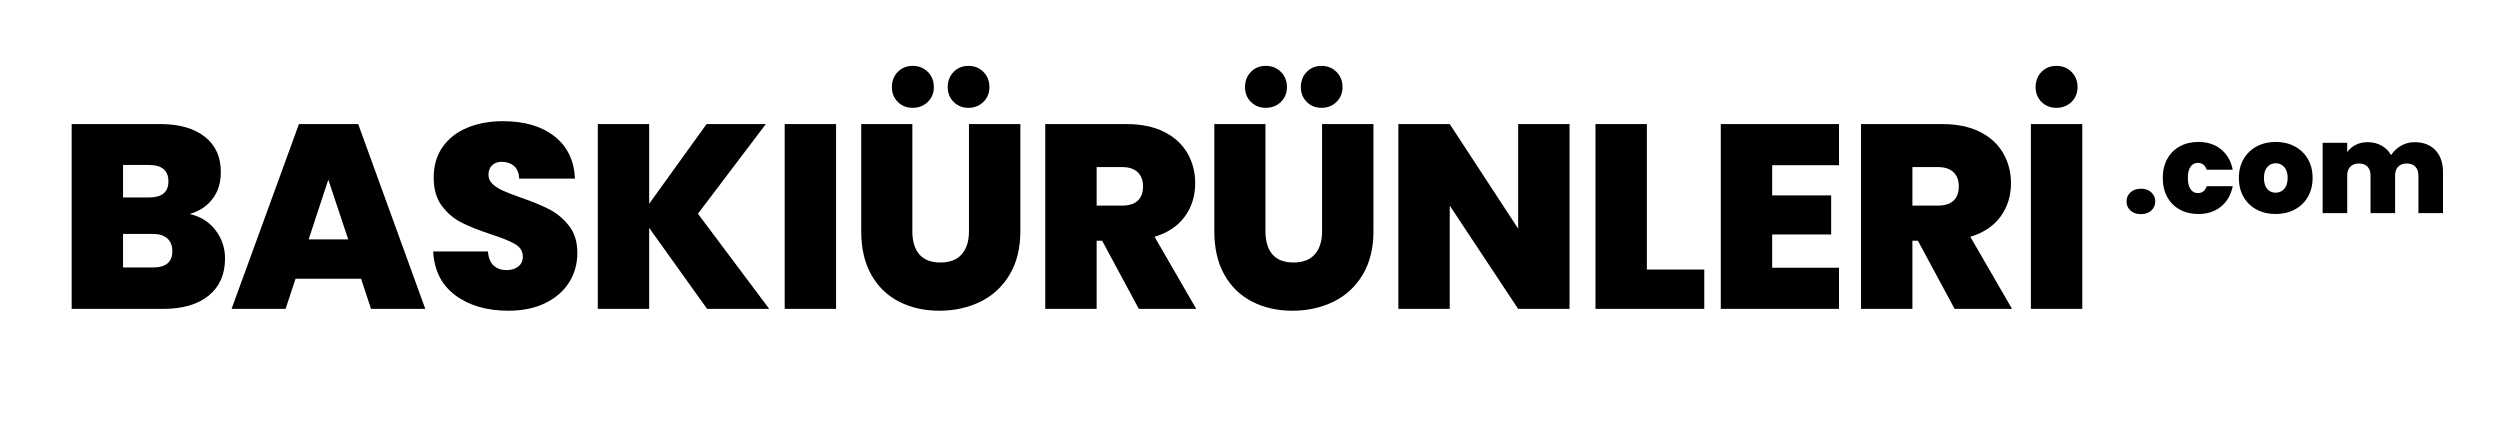
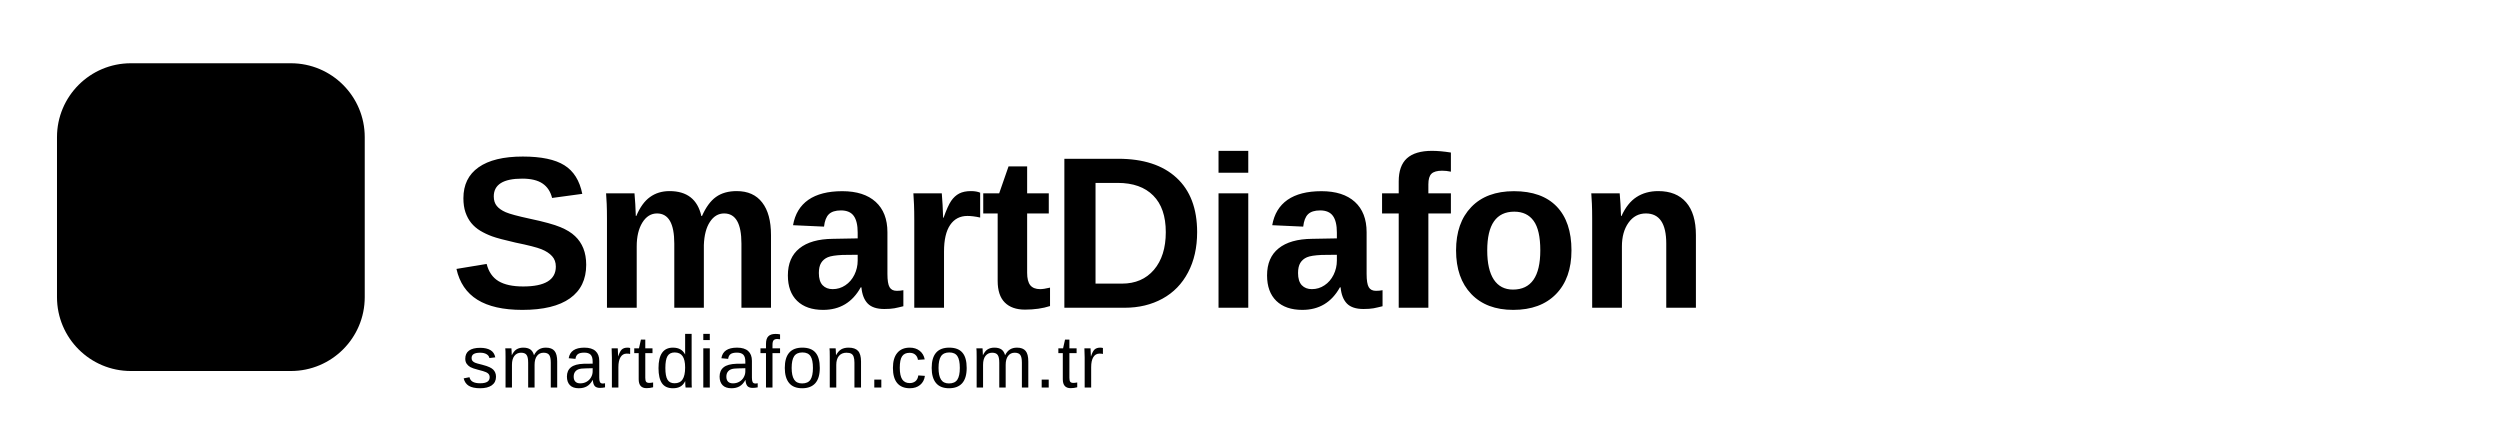
- <svg xmlns="http://www.w3.org/2000/svg" viewBox="0 0 438.67 75.1" width="438.67" height="75.1" role="img" aria-label="baskıurunleri.com">
-   <g transform="translate(10,0)" fill="currentColor">
-     <path d="M29.486 45.368Q29.486 49.508 26.634 51.854Q23.782 54.2 18.63 54.2H2.576V21.77H18.124Q23.092 21.77 25.921 23.978Q28.75 26.186 28.75 30.188Q28.75 33.04 27.255 34.949Q25.76 36.858 23.276 37.548Q26.128 38.192 27.807 40.377Q29.486 42.562 29.486 45.368ZM11.592 34.65H16.146Q19.55 34.65 19.55 31.844Q19.55 28.946 16.146 28.946H11.592ZM20.24 44.08Q20.24 42.608 19.343 41.826Q18.446 41.044 16.79 41.044H11.592V46.932H16.836Q20.24 46.932 20.24 44.08Z M53.358 48.91H41.858L40.11 54.2H30.634L42.456 21.77H52.852L64.628 54.2H55.106ZM51.104 42.01 47.608 31.522 44.158 42.01Z M66.006 44.126H75.62Q75.758 45.828 76.632 46.61Q77.506 47.392 78.886 47.392Q80.128 47.392 80.933 46.771Q81.738 46.15 81.738 45.046Q81.738 43.62 80.404 42.838Q79.07 42.056 76.08 41.09Q72.906 40.032 70.951 39.043Q68.996 38.054 67.547 36.145Q66.098 34.236 66.098 31.154Q66.098 28.026 67.662 25.795Q69.226 23.564 71.986 22.414Q74.746 21.264 78.242 21.264Q83.9 21.264 87.281 23.909Q90.662 26.554 90.892 31.338H81.094Q81.048 29.866 80.197 29.13Q79.346 28.394 78.012 28.394Q77 28.394 76.356 28.992Q75.712 29.59 75.712 30.694Q75.712 31.614 76.425 32.281Q77.138 32.948 78.196 33.431Q79.254 33.914 81.324 34.65Q84.406 35.708 86.407 36.743Q88.408 37.778 89.857 39.641Q91.306 41.504 91.306 44.356Q91.306 47.254 89.857 49.554Q88.408 51.854 85.671 53.188Q82.934 54.522 79.208 54.522Q73.55 54.522 69.916 51.831Q66.282 49.14 66.006 44.126Z M114.074 54.2 103.908 39.986V54.2H94.892V21.77H103.908V35.754L113.982 21.77H124.378L112.464 37.502L124.976 54.2Z M136.704 21.77V54.2H127.688V21.77Z" />
-     <path d="M150.088 21.77V40.584Q150.088 43.206 151.307 44.632Q152.526 46.058 155.01 46.058Q157.494 46.058 158.759 44.609Q160.024 43.16 160.024 40.584V21.77H169.04V40.584Q169.04 45.046 167.154 48.197Q165.268 51.348 162.025 52.935Q158.782 54.522 154.826 54.522Q150.87 54.522 147.765 52.935Q144.66 51.348 142.889 48.22Q141.118 45.092 141.118 40.584V21.77ZM146.5 15.284Q146.5 13.674 147.535 12.616Q148.57 11.558 150.134 11.558Q151.744 11.558 152.802 12.616Q153.86 13.674 153.86 15.284Q153.86 16.848 152.802 17.883Q151.744 18.918 150.134 18.918Q148.57 18.918 147.535 17.883Q146.5 16.848 146.5 15.284ZM156.298 15.284Q156.298 13.674 157.333 12.616Q158.368 11.558 159.932 11.558Q161.496 11.558 162.554 12.616Q163.612 13.674 163.612 15.284Q163.612 16.848 162.554 17.883Q161.496 18.918 159.932 18.918Q158.368 18.918 157.333 17.883Q156.298 16.848 156.298 15.284Z M189.83 54.2 183.39 42.24H182.424V54.2H173.408V21.77H187.622Q191.532 21.77 194.246 23.127Q196.96 24.484 198.34 26.853Q199.72 29.222 199.72 32.166Q199.72 35.478 197.903 37.985Q196.086 40.492 192.59 41.55L199.904 54.2ZM182.424 36.076H186.886Q188.726 36.076 189.646 35.202Q190.566 34.328 190.566 32.672Q190.566 31.108 189.623 30.211Q188.68 29.314 186.886 29.314H182.424Z M212.046 21.77V40.584Q212.046 43.206 213.265 44.632Q214.484 46.058 216.968 46.058Q219.452 46.058 220.717 44.609Q221.982 43.16 221.982 40.584V21.77H230.998V40.584Q230.998 45.046 229.112 48.197Q227.226 51.348 223.983 52.935Q220.74 54.522 216.784 54.522Q212.828 54.522 209.723 52.935Q206.618 51.348 204.847 48.22Q203.076 45.092 203.076 40.584V21.77ZM208.458 15.284Q208.458 13.674 209.493 12.616Q210.528 11.558 212.092 11.558Q213.702 11.558 214.76 12.616Q215.818 13.674 215.818 15.284Q215.818 16.848 214.76 17.883Q213.702 18.918 212.092 18.918Q210.528 18.918 209.493 17.883Q208.458 16.848 208.458 15.284ZM218.256 15.284Q218.256 13.674 219.291 12.616Q220.326 11.558 221.89 11.558Q223.454 11.558 224.512 12.616Q225.57 13.674 225.57 15.284Q225.57 16.848 224.512 17.883Q223.454 18.918 221.89 18.918Q220.326 18.918 219.291 17.883Q218.256 16.848 218.256 15.284Z M265.404 54.2H256.388L244.382 36.076V54.2H235.366V21.77H244.382L256.388 40.124V21.77H265.404Z M278.972 47.3H289.046V54.2H269.956V21.77H278.972Z M300.958 28.992V34.282H311.308V41.136H300.958V46.978H312.688V54.2H291.942V21.77H312.688V28.992Z M332.972 54.2 326.532 42.24H325.566V54.2H316.55V21.77H330.764Q334.674 21.77 337.388 23.127Q340.102 24.484 341.482 26.853Q342.862 29.222 342.862 32.166Q342.862 35.478 341.045 37.985Q339.228 40.492 335.732 41.55L343.046 54.2ZM325.566 36.076H330.028Q331.868 36.076 332.788 35.202Q333.708 34.328 333.708 32.672Q333.708 31.108 332.765 30.211Q331.822 29.314 330.028 29.314H325.566Z M355.372 21.77V54.2H346.356V21.77ZM347.184 15.284Q347.184 13.674 348.219 12.616Q349.254 11.558 350.818 11.558Q352.428 11.558 353.486 12.616Q354.544 13.674 354.544 15.284Q354.544 16.848 353.486 17.883Q352.428 18.918 350.818 18.918Q349.254 18.918 348.219 17.883Q347.184 16.848 347.184 15.284Z" />
-     <path d="M363.14 35.354Q363.14 34.386 363.833 33.748Q364.526 33.11 365.67 33.11Q366.792 33.11 367.485 33.748Q368.178 34.386 368.178 35.354Q368.178 36.3 367.485 36.938Q366.792 37.576 365.67 37.576Q364.526 37.576 363.833 36.949Q363.14 36.322 363.14 35.354Z M375.746 24.904Q378.1 24.904 379.706 26.191Q381.312 27.478 381.774 29.788H377.198Q376.802 28.578 375.658 28.578Q374.844 28.578 374.371 29.249Q373.898 29.92 373.898 31.218Q373.898 32.516 374.371 33.198Q374.844 33.88 375.658 33.88Q376.824 33.88 377.198 32.67H381.774Q381.312 34.958 379.706 36.256Q378.1 37.554 375.746 37.554Q373.92 37.554 372.501 36.784Q371.082 36.014 370.29 34.584Q369.498 33.154 369.498 31.218Q369.498 29.304 370.29 27.874Q371.082 26.444 372.501 25.674Q373.92 24.904 375.746 24.904Z M382.852 31.218Q382.852 29.304 383.699 27.874Q384.546 26.444 386.009 25.674Q387.472 24.904 389.32 24.904Q391.168 24.904 392.631 25.674Q394.094 26.444 394.941 27.874Q395.788 29.304 395.788 31.218Q395.788 33.132 394.941 34.573Q394.094 36.014 392.62 36.784Q391.146 37.554 389.298 37.554Q387.45 37.554 385.987 36.784Q384.524 36.014 383.688 34.584Q382.852 33.154 382.852 31.218ZM391.41 31.218Q391.41 29.964 390.805 29.304Q390.2 28.644 389.32 28.644Q388.44 28.644 387.846 29.304Q387.252 29.964 387.252 31.218Q387.252 32.494 387.824 33.154Q388.396 33.814 389.298 33.814Q390.2 33.814 390.805 33.143Q391.41 32.472 391.41 31.218Z M418.668 30.206V37.4H414.356V30.778Q414.356 29.788 413.806 29.238Q413.256 28.688 412.31 28.688Q411.364 28.688 410.814 29.238Q410.264 29.788 410.264 30.778V37.4H405.952V30.778Q405.952 29.788 405.413 29.238Q404.874 28.688 403.928 28.688Q402.96 28.688 402.41 29.238Q401.86 29.788 401.86 30.778V37.4H397.548V25.058H401.86V26.686Q402.432 25.894 403.345 25.421Q404.258 24.948 405.446 24.948Q406.81 24.948 407.877 25.542Q408.944 26.136 409.56 27.214Q410.22 26.202 411.298 25.575Q412.376 24.948 413.674 24.948Q416.006 24.948 417.337 26.356Q418.668 27.764 418.668 30.206Z" />
+ <svg xmlns="http://www.w3.org/2000/svg" viewBox="0 0 438.67 75.1" width="438.67" height="75.1" role="img" aria-label="smartdiafon.com.tr">
+   <g fill="currentColor">
+     <rect x="10" y="11.1" width="54" height="54" rx="12.96" />
+     <rect x="21.88" y="25.68" width="21.6" height="16.2" rx="3.24" opacity="0.5" />
+     <rect x="24.58" y="30.54" width="21.6" height="16.2" rx="3.24" opacity="0.8" />
+     <rect x="27.28" y="35.4" width="21.6" height="16.2" rx="3.24" />
+     <text x="79" y="54" font-family="'Arial Black', 'Arial', sans-serif" font-size="38" font-weight="900" letter-spacing="-0.5">SmartDiafon</text>
+     <text x="81" y="68" font-family="Arial, sans-serif" font-size="13" font-weight="400" letter-spacing="0.3">smartdiafon.com.tr</text>
  </g>
</svg>
